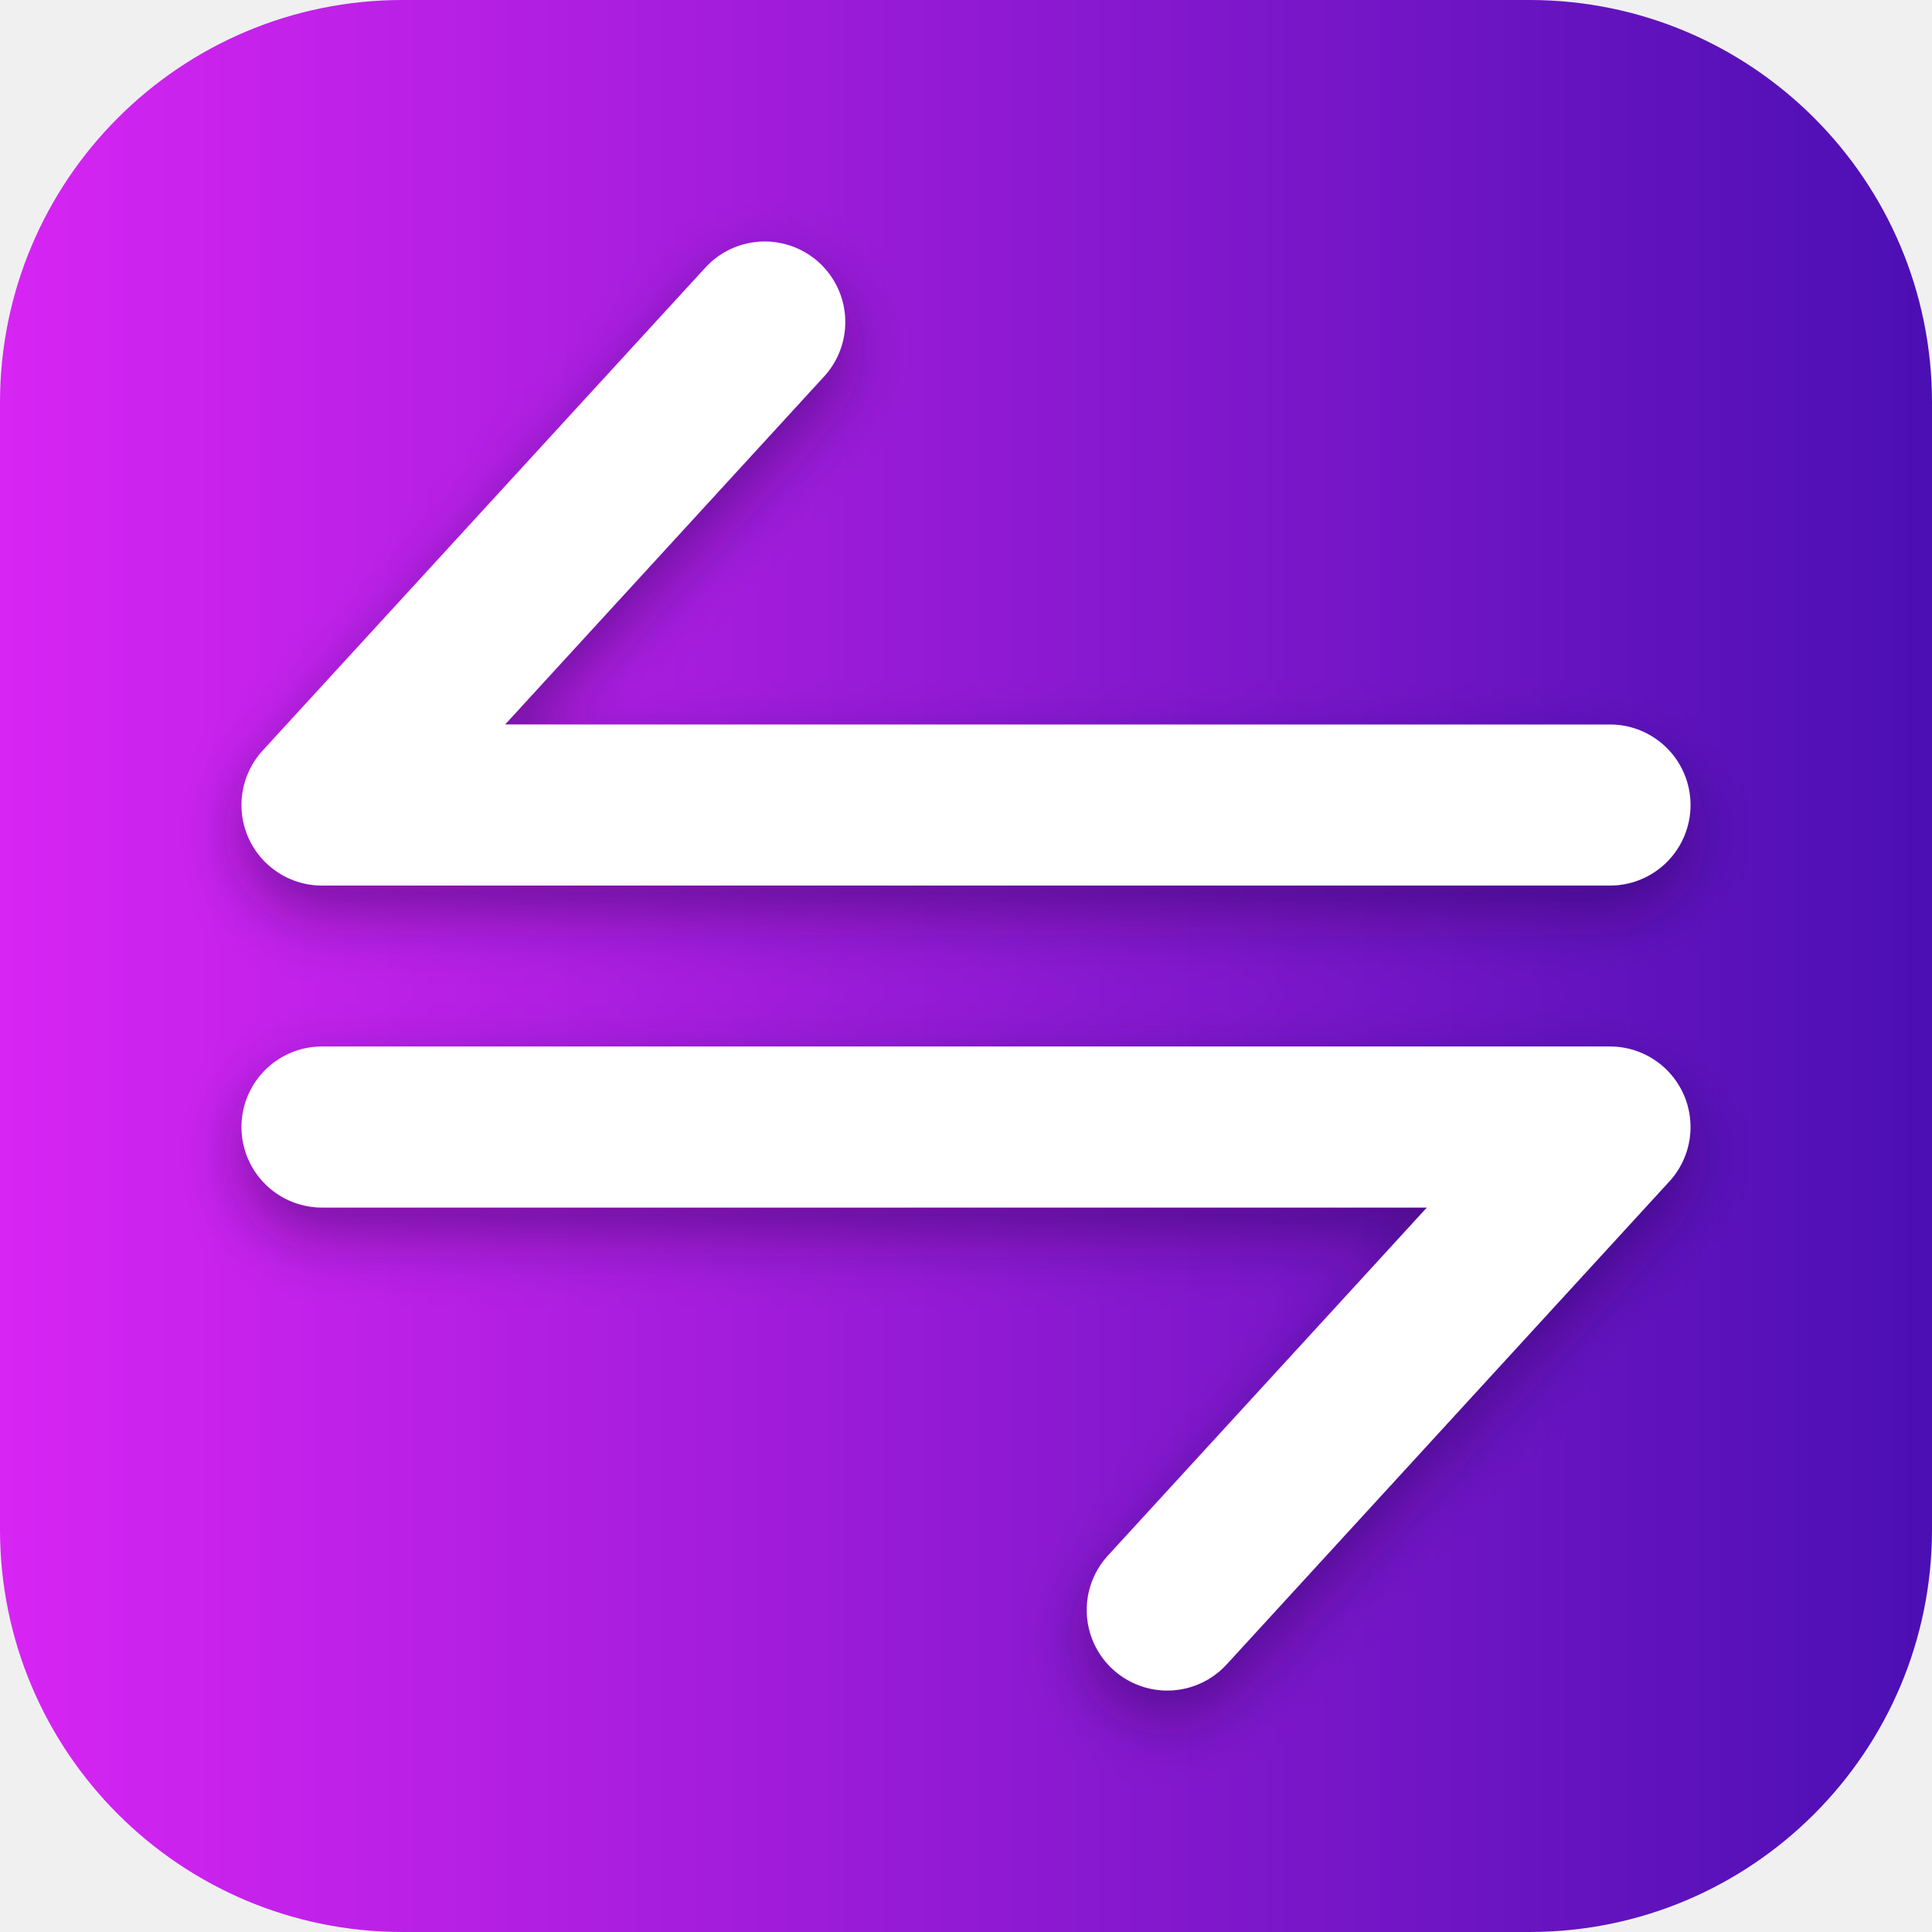
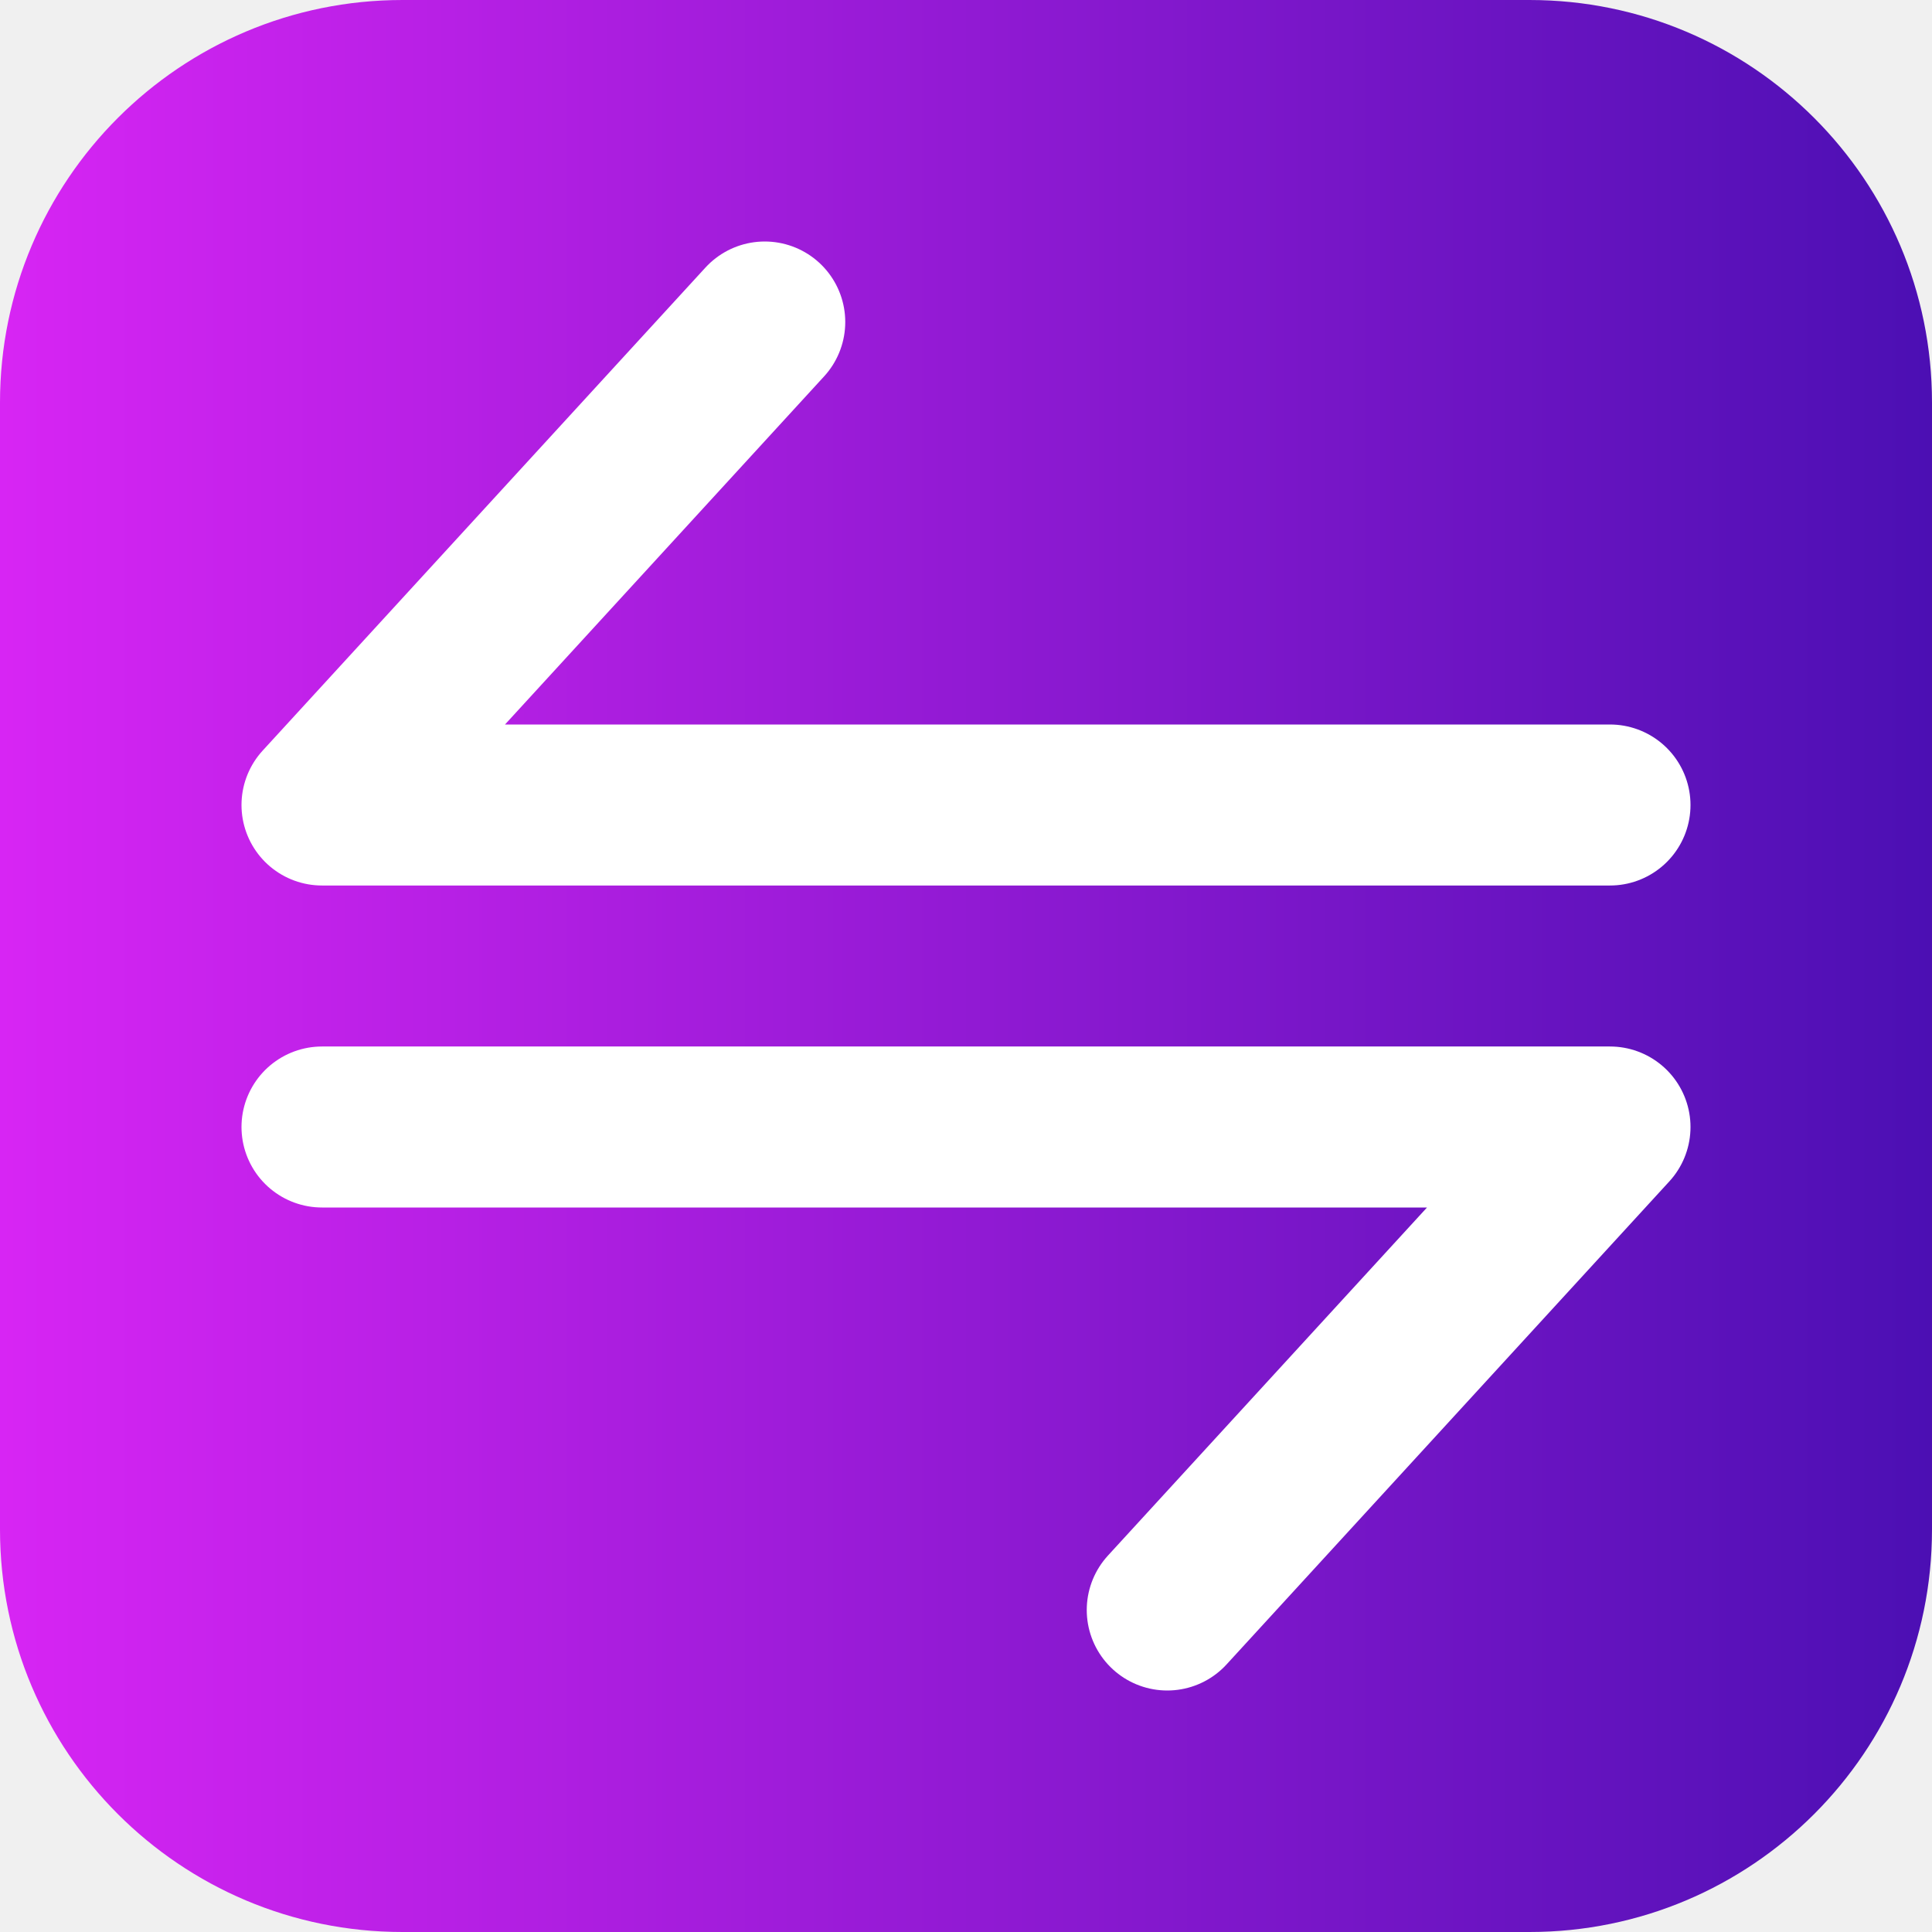
- <svg xmlns="http://www.w3.org/2000/svg" viewBox="0 0 24 24">
+ <svg xmlns="http://www.w3.org/2000/svg" version="1.2" baseProfile="tiny-ps" viewBox="0 0 24 24">
  <defs>
    <linearGradient id="relay-gradient" x1="0" y1="0" x2="1" y2="0">
-       <stop offset="0" stop-color="hsl(292, 90%, 55%)" />
-       <stop offset="1" stop-color="hsl(262, 85%, 38%)" />
+       <stop offset="0" stop-color="#d825f4" />
+       <stop offset="1" stop-color="#4b0fb3" />
    </linearGradient>
-     <filter id="glyph-shadow" x="-20%" y="-20%" width="140%" height="140%">
-       <feDropShadow dx="0" dy="0.35" stdDeviation="0.4" flood-color="hsl(268, 100%, 15%)" flood-opacity="0.45" />
-     </filter>
  </defs>
  <rect width="24" height="24" rx="5" fill="url(#relay-gradient)" />
-   <g fill="none" stroke="#fff" stroke-width="2" stroke-linecap="round" stroke-linejoin="round" filter="url(#glyph-shadow)">
+   <g fill="none" stroke="#fff" stroke-width="2" stroke-linecap="round" stroke-linejoin="round">
    <path d="M20 10H4l5.5 -6" />
    <path d="M4 14h16l-5.5 6" />
  </g>
</svg>
